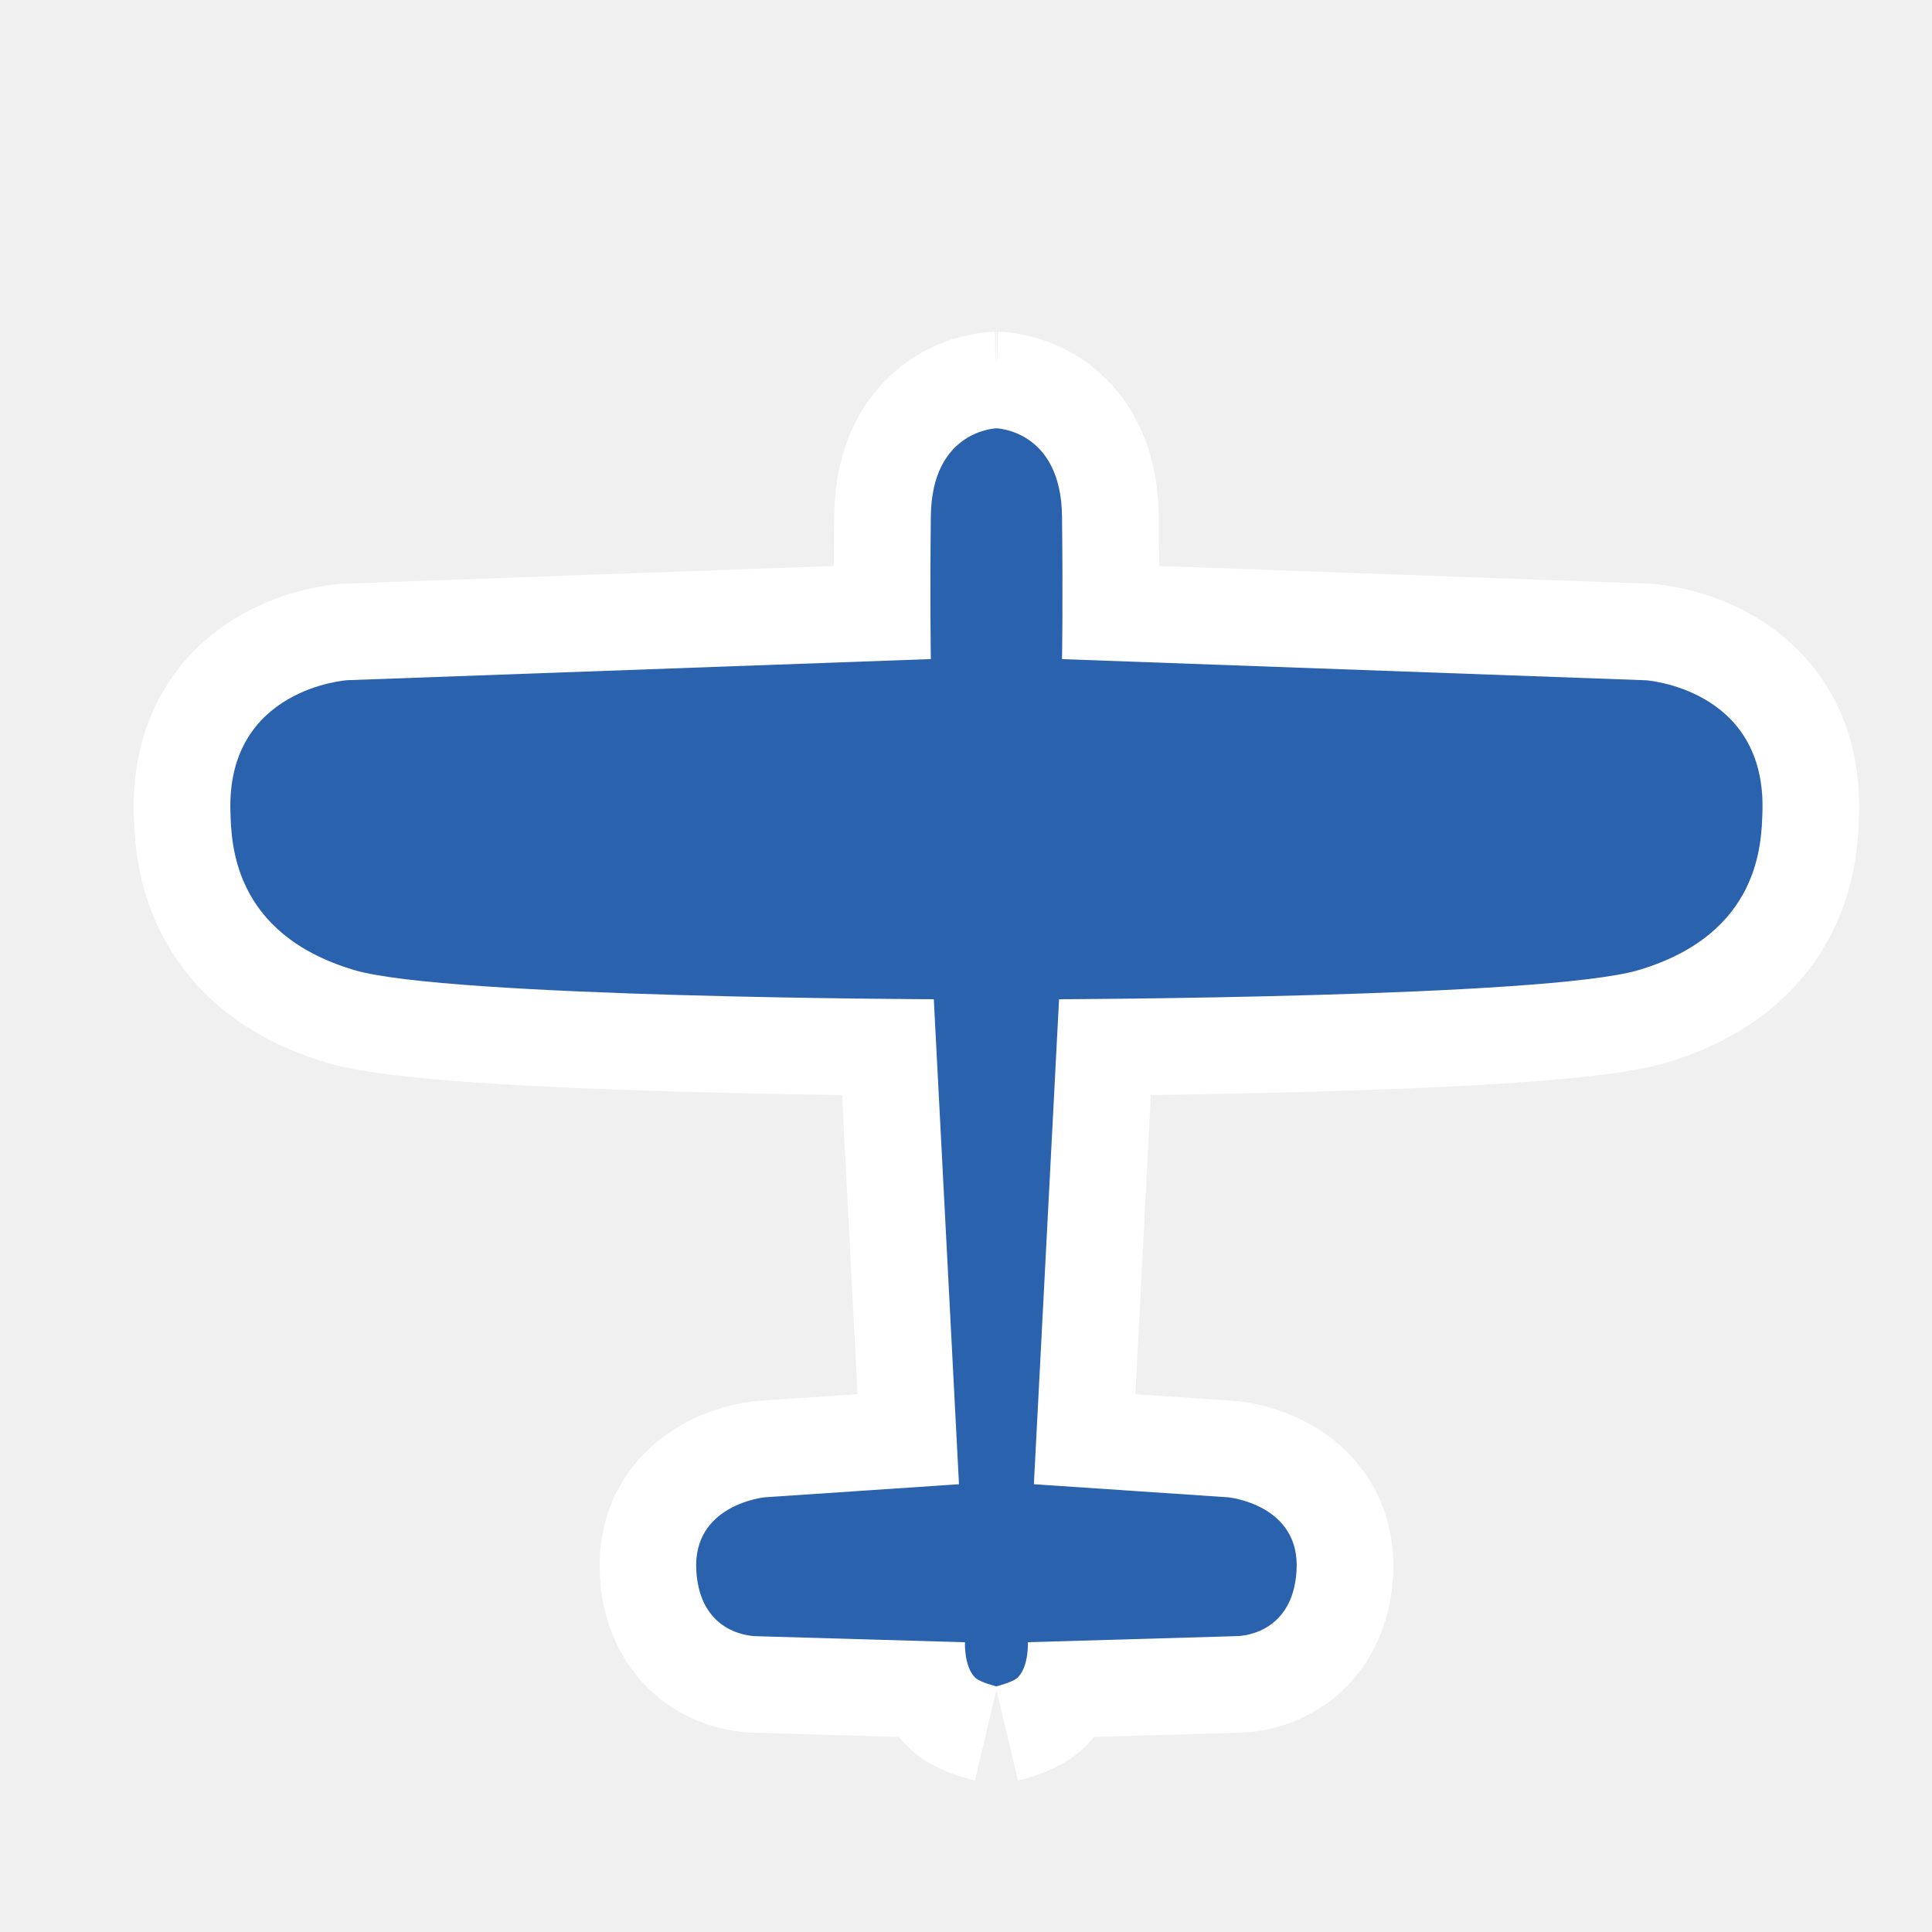
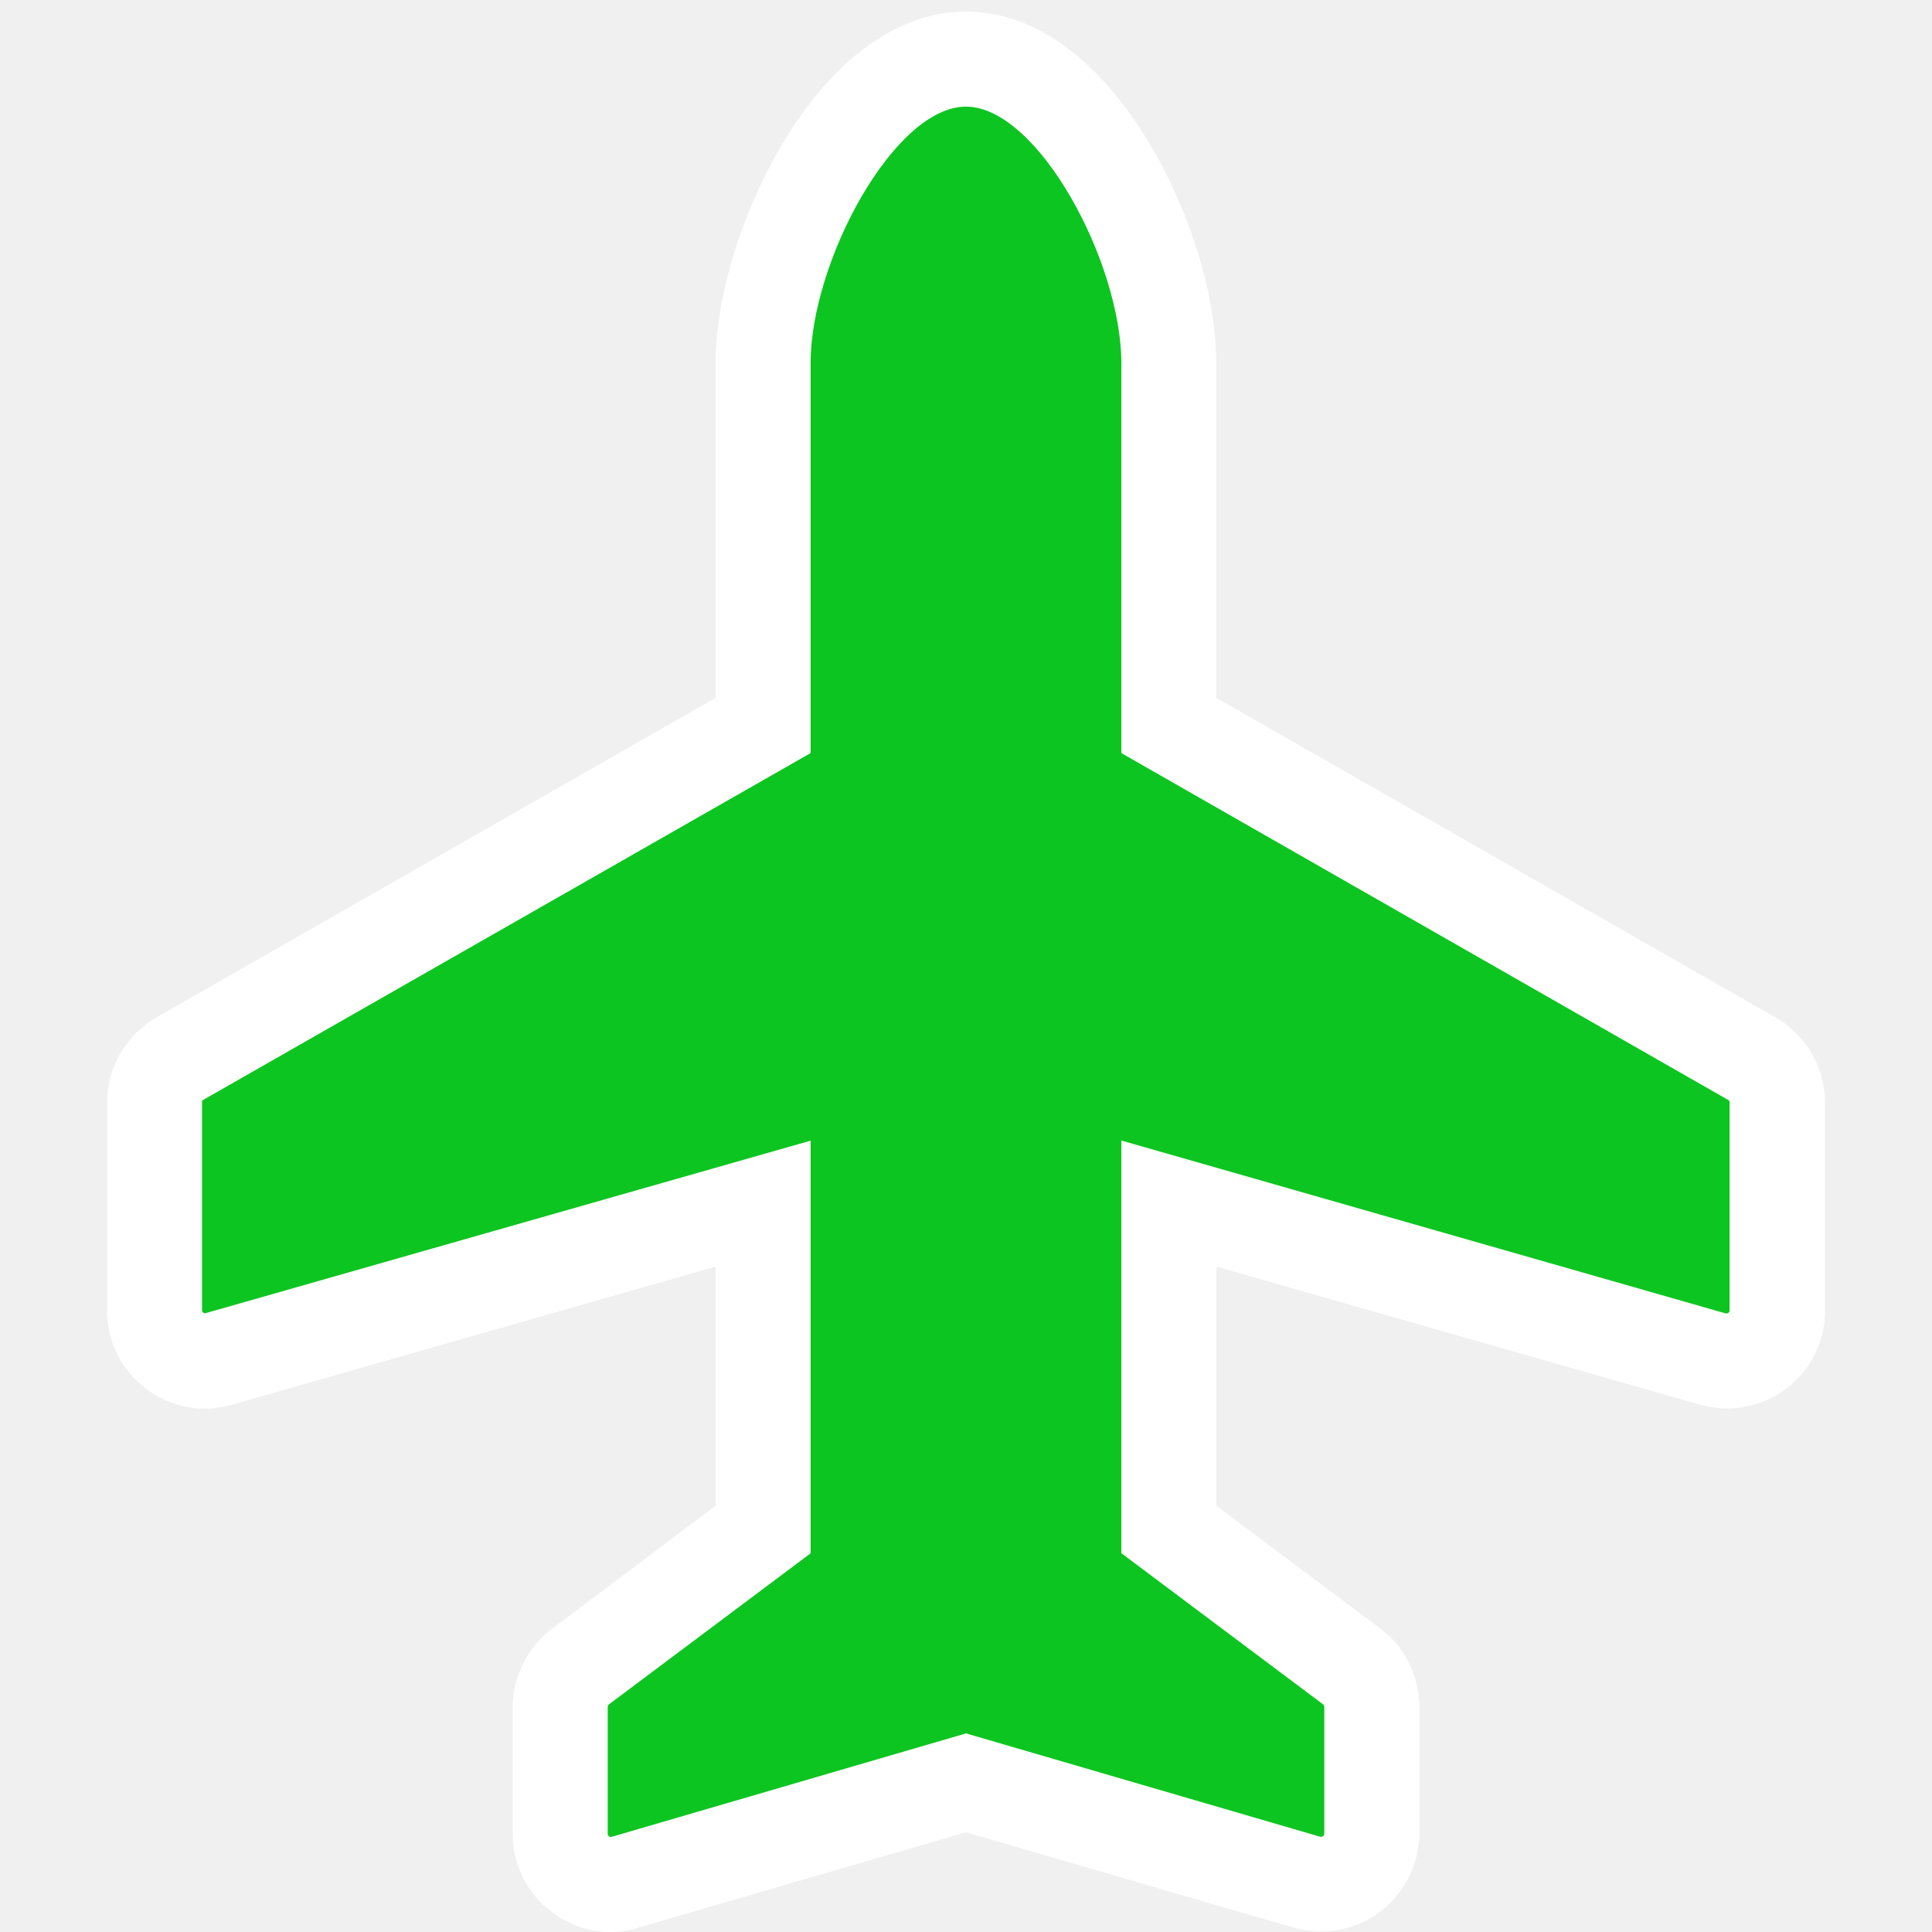
- <svg xmlns="http://www.w3.org/2000/svg" version="1.1" x="0px" y="0px" width="30px" height="30px" viewBox="0 0 30 30" enable-background="new 0 0 30 30" xml:space="preserve">
-   <g id="A1-Light">
-     <path stroke="#FFFFFF" stroke-width="3" stroke-miterlimit="10" d="M15.484,26.188c0,0-0.266-0.063-0.344-0.141   c-0.173-0.173-0.156-0.547-0.156-0.547l-3.234-0.094c0,0-0.875,0.016-0.938-1.016s1.063-1.141,1.063-1.141l3.016-0.203L14.5,15.516   c0,0-7.56-0.024-9-0.453c-1.891-0.563-1.906-1.98-1.922-2.453c-0.063-1.922,1.813-2.047,1.813-2.047l9.063-0.328   c0,0-0.016-0.875,0-2.219s1.026-1.365,1.026-1.365h-0.014c0,0,1.011,0.021,1.026,1.365s0,2.219,0,2.219l9.063,0.328   c0,0,1.875,0.125,1.813,2.047c-0.016,0.473-0.031,1.891-1.922,2.453c-1.44,0.429-9,0.453-9,0.453l-0.391,7.531l3.016,0.203   c0,0,1.125,0.109,1.063,1.141s-0.938,1.016-0.938,1.016L15.961,25.5c0,0,0.017,0.374-0.156,0.547   c-0.078,0.078-0.344,0.141-0.344,0.141" />
-     <path fill="#2B62AE" d="M15.461,26.188c0,0,0.266-0.063,0.344-0.141c0.173-0.173,0.156-0.547,0.156-0.547l3.234-0.094   c0,0,0.875,0.016,0.938-1.016S19.07,23.25,19.07,23.25l-3.016-0.203l0.391-7.531c0,0,7.56-0.024,9-0.453   c1.891-0.563,1.906-1.98,1.922-2.453c0.063-1.922-1.813-2.047-1.813-2.047l-9.063-0.328c0,0,0.016-0.875,0-2.219   S15.466,6.65,15.466,6.65h0.014c0,0-1.011,0.021-1.026,1.365s0,2.219,0,2.219l-9.063,0.328c0,0-1.875,0.125-1.813,2.047   C3.594,13.082,3.609,14.5,5.5,15.063c1.44,0.429,9,0.453,9,0.453l0.391,7.531l-3.016,0.203c0,0-1.125,0.109-1.063,1.141   s0.938,1.016,0.938,1.016l3.234,0.094c0,0-0.017,0.374,0.156,0.547c0.078,0.078,0.344,0.141,0.344,0.141" />
+ <svg xmlns="http://www.w3.org/2000/svg" version="1.1" id="Capa_1" x="0px" y="0px" width="30px" height="30px" viewBox="0 0 30 30" enable-background="new 0 0 30 30" xml:space="preserve">
+   <g>
+     <path fill="#FFFFFF" d="M27.568,15.798l-8.682-4.962V5.64c0-1.02-0.39-2.322-1.025-3.39C17.068,0.912,16.057,0.18,15,0.18   c-1.056,0-2.07,0.738-2.862,2.07c-0.63,1.068-1.026,2.37-1.026,3.39v5.196L2.43,15.798c-0.474,0.271-0.768,0.78-0.768,1.326v3.222   c0,0.486,0.222,0.93,0.606,1.219c0.384,0.287,0.876,0.384,1.338,0.246l7.506-2.143v3.714L8.574,25.29   c-0.384,0.288-0.612,0.743-0.612,1.218v1.969c0,0.474,0.216,0.912,0.588,1.199C8.819,29.886,9.149,30,9.485,30   c0.126,0,0.252-0.018,0.372-0.049l0.012-0.006L15,28.451l5.111,1.488l0.031,0.006c0.455,0.113,0.937,0.013,1.308-0.275   c0.372-0.294,0.588-0.732,0.588-1.2v-1.968c0-0.48-0.228-0.936-0.611-1.219l-2.538-1.901v-3.714l7.506,2.143   c0.463,0.131,0.955,0.041,1.338-0.246c0.385-0.289,0.606-0.731,0.606-1.219v-3.222C28.338,16.578,28.043,16.068,27.568,15.798z    M26.795,20.395l-9.383-2.683v6.408l3.131,2.346c0.014,0.013,0.02,0.024,0.02,0.042v1.969c0,0.006,0,0.023-0.02,0.035   c-0.012,0.012-0.029,0.012-0.035,0.012L15,26.916l-5.508,1.607c-0.006,0-0.024,0-0.036-0.013c-0.018-0.012-0.018-0.028-0.018-0.036   v-1.968c0-0.018,0.006-0.028,0.018-0.042l3.132-2.346v-6.408l-9.39,2.684c-0.006,0-0.024,0.006-0.042-0.008   c-0.018-0.012-0.018-0.029-0.018-0.041v-3.223c0-0.02,0.012-0.036,0.024-0.042l9.426-5.388V5.64c0-1.572,1.296-3.984,2.412-3.984   s2.413,2.412,2.413,3.984v6.054l9.426,5.388c0.019,0.006,0.022,0.023,0.022,0.042v3.222c0,0.006,0,0.024-0.018,0.043   C26.818,20.4,26.809,20.395,26.795,20.395z" />
  </g>
+   <path fill="#0DC520" d="M26.838,17.082l-9.426-5.388V5.64c0-1.572-1.297-3.984-2.413-3.984s-2.412,2.412-2.412,3.984v6.054  l-9.426,5.382c-0.018,0.006-0.024,0.023-0.024,0.041v3.223c0,0.006,0,0.023,0.018,0.042c0.018,0.013,0.036,0.013,0.042,0.007  l9.39-2.677v6.408l-3.132,2.346c-0.012,0.013-0.018,0.024-0.018,0.042v1.969c0,0.006,0,0.023,0.018,0.035  c0.012,0.012,0.024,0.012,0.036,0.012L15,26.916l5.508,1.607c0.006,0,0.023,0,0.035-0.013c0.02-0.012,0.02-0.028,0.02-0.036v-1.968  c0-0.018-0.006-0.028-0.02-0.042l-3.131-2.346v-6.408l9.383,2.684c0.006,0,0.023,0.006,0.043-0.008  c0.018-0.012,0.018-0.029,0.018-0.041v-3.223C26.861,17.105,26.85,17.088,26.838,17.082z" />
</svg>
